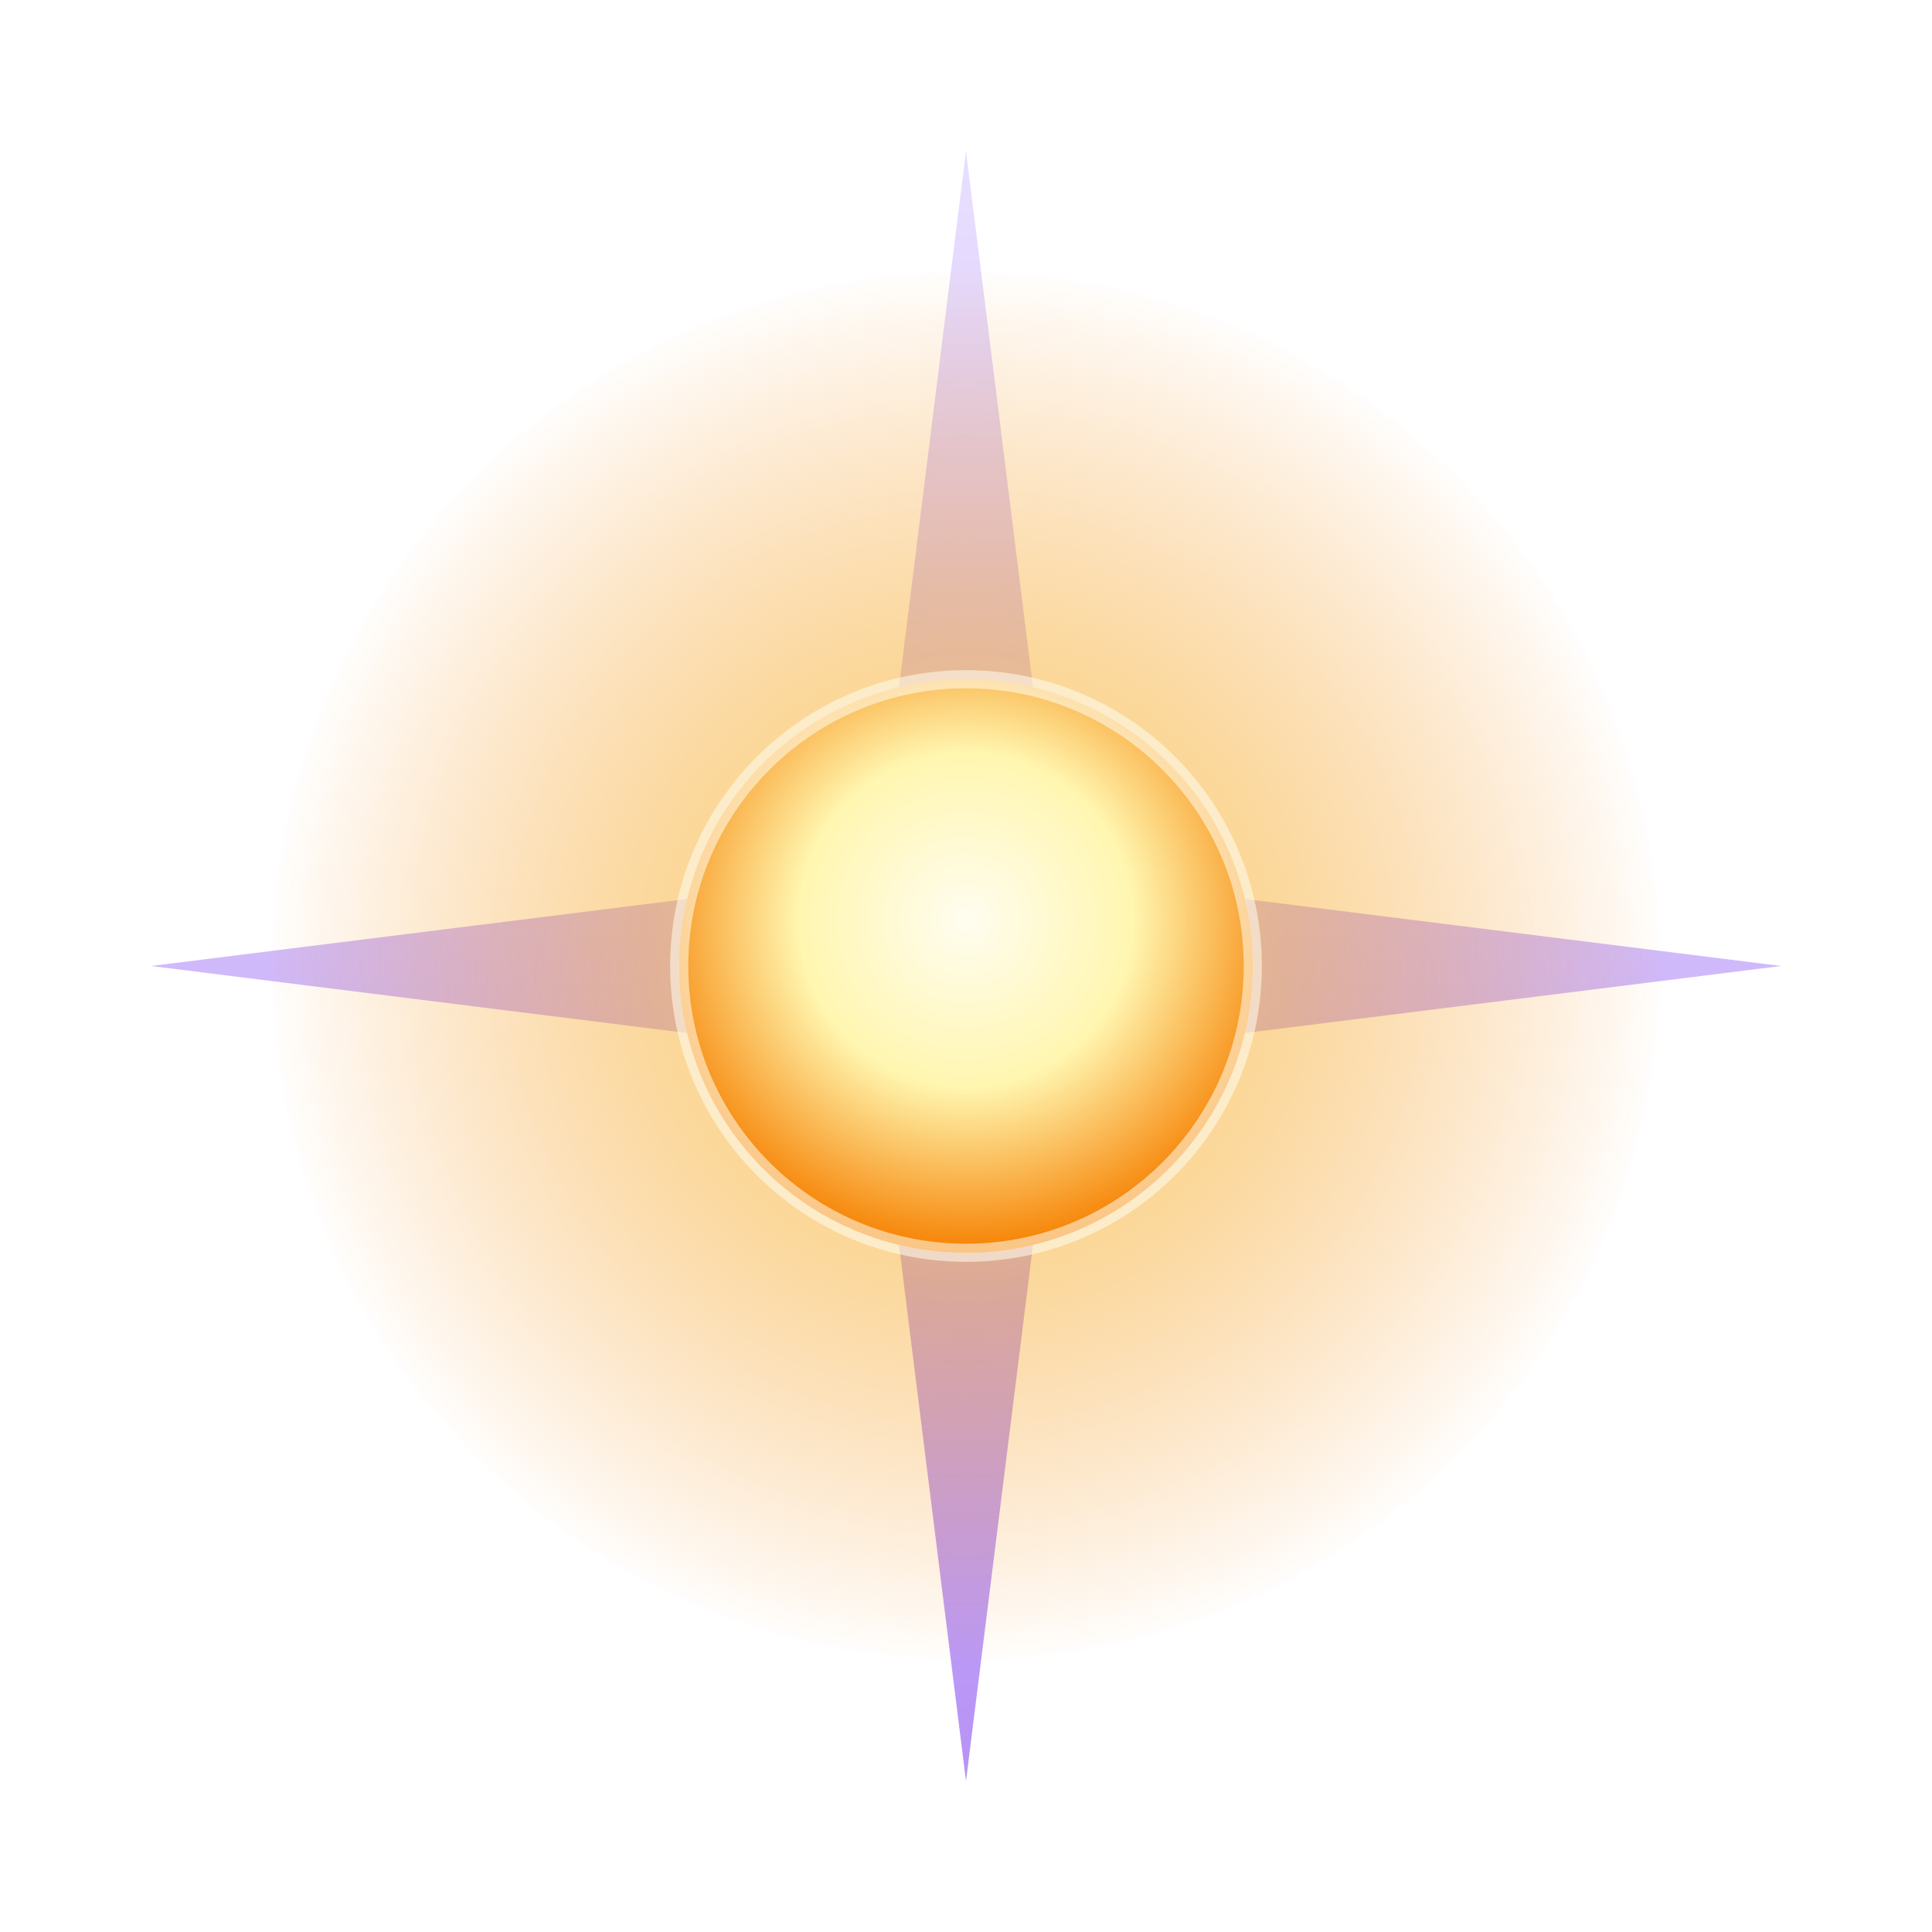
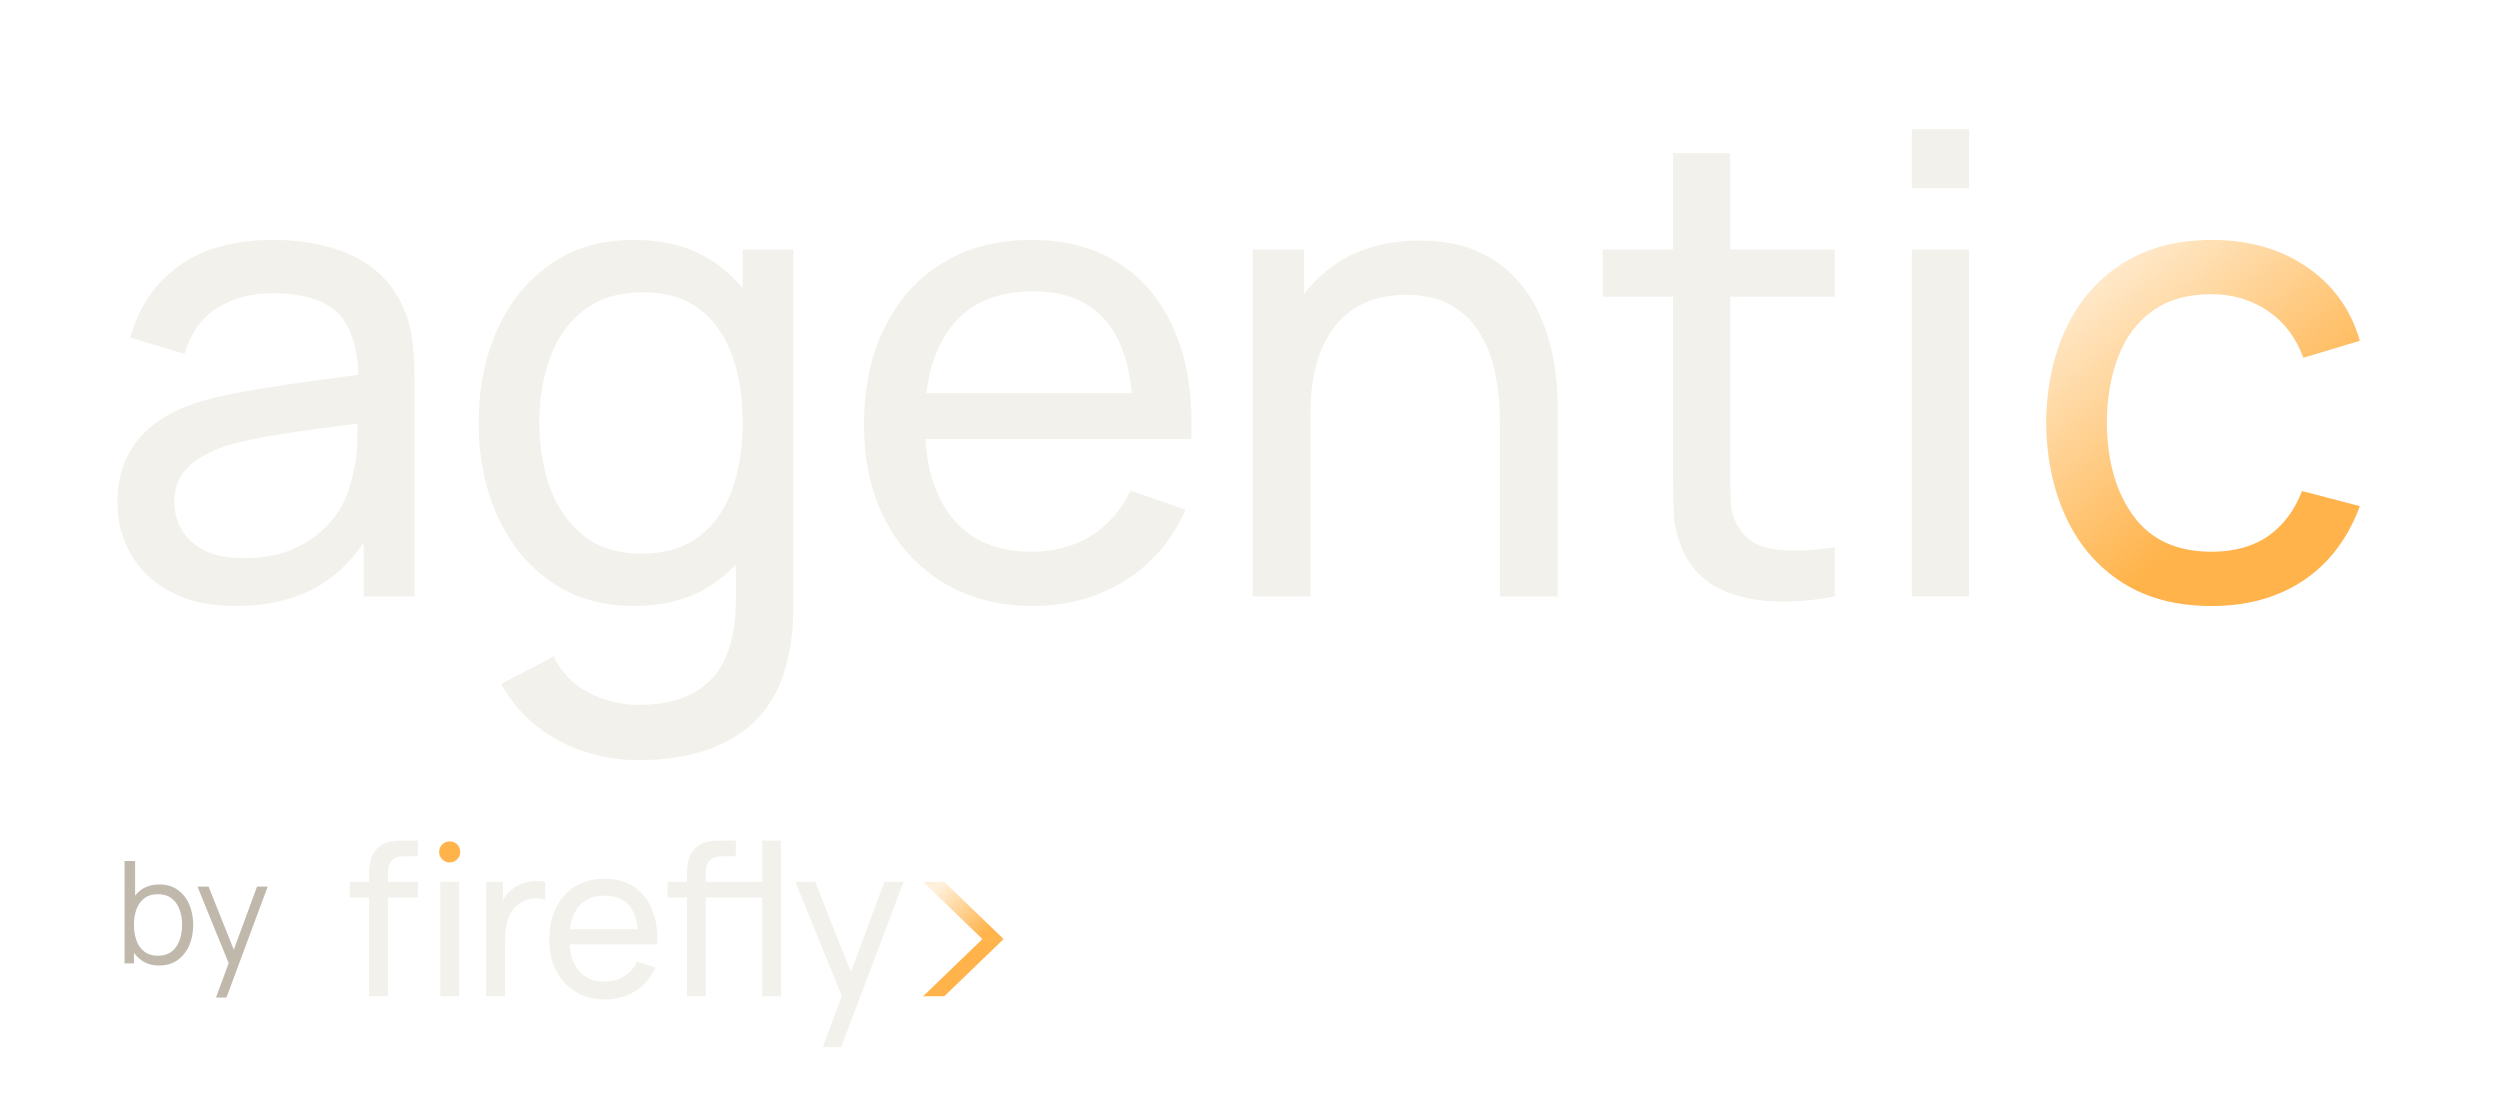
- <svg xmlns="http://www.w3.org/2000/svg" viewBox="0 0 64 64" role="img" aria-label="Firefly Agentic">
+ <svg xmlns="http://www.w3.org/2000/svg" width="544.96" height="242" viewBox="0 0 544.96 242">
  <defs>
-     <radialGradient id="ffl-halo" cx="50%" cy="50%" r="50%">
-       <stop offset="0" stop-color="#FFF9C1" stop-opacity="0.95" />
-       <stop offset="0.45" stop-color="#F6A821" stop-opacity="0.45" />
-       <stop offset="1" stop-color="#F68000" stop-opacity="0" />
-     </radialGradient>
-     <radialGradient id="ffl-body" cx="50%" cy="42%" r="58%">
-       <stop offset="0" stop-color="#FFFDF0" />
-       <stop offset="0.5" stop-color="#FFF6B0" />
-       <stop offset="1" stop-color="#F68000" />
-     </radialGradient>
-     <linearGradient id="ffl-spark" x1="0" y1="0" x2="0" y2="1">
-       <stop offset="0" stop-color="#d6c6ff" />
-       <stop offset="1" stop-color="#7c3aed" />
+     <linearGradient id="agentic-trail" gradientUnits="userSpaceOnUse" x1="150" y1="1050" x2="870" y2="160">
+       <stop offset="0" stop-color="#ffb34a" stop-opacity="0.2" />
+       <stop offset="0.8" stop-color="#ffb34a" stop-opacity="1" />
    </linearGradient>
  </defs>
-   <path d="M32 5 L35 29 L59 32 L35 35 L32 59 L29 35 L5 32 L29 29 Z" fill="url(#ffl-spark)" opacity="0.55" />
-   <circle cx="32" cy="32" r="23" fill="url(#ffl-halo)" />
-   <circle cx="32" cy="32" r="9.5" fill="url(#ffl-body)" />
-   <circle cx="32" cy="32" r="9.5" fill="none" stroke="#FFFDF0" stroke-opacity="0.55" stroke-width="0.6" />
+   <g fill="#f3f1eb" transform="translate(20 130) scale(0.07 -0.07)">
+     <g transform="translate(0 0)">
+       <path d="M447 -30Q326 -30 244.5 14.5Q163 59 121.5 132Q80 205 80 292Q80 377 112.5 439.5Q145 502 204 543.5Q263 585 345 609Q422 630 517.5 645.5Q613 661 711 674Q773 682 830 690Q827 813 773 875Q712 944 564 944Q466 944 392.5 899.5Q319 855 289 755L120 806Q159 948 271 1029Q383 1110 566 1110Q713 1110 818.5 1057.5Q924 1005 970 899Q993 849 999 790.5Q1005 732 1005 668L1005 0L847 0L847 168Q793 86 714 37Q604 -30 447 -30ZM474 119Q570 119 640.5 153.5Q711 188 754 244.5Q797 301 810 368Q825 418 827 480Q827 513 828 538Q773 531 719 524Q635 513 560 500.5Q485 488 425 471Q381 457 342.5 435Q304 413 280.5 378.5Q257 344 257 293Q257 249 279.5 209Q302 169 349.5 144Q397 119 474 119Z" />
+     </g>
+     <g transform="translate(1125 0)">
+       <path d="M577 -510Q492 -510 411 -484Q330 -458 262.5 -405.5Q195 -353 150 -273L313 -187Q353 -266 426.5 -302Q500 -338 578 -338Q681 -338 749 -300.5Q817 -263 849.5 -189Q882 -115 881 -5L881 99Q853 69 820 46Q716 -30 564 -30Q413 -30 305 45.5Q197 121 138.5 250Q80 379 80 541Q80 703 138.5 832Q197 961 305 1035.5Q413 1110 563 1110Q716 1110 820 1036Q866 1003 902 960L902 1080L1060 1080L1060 -7Q1060 -51 1057.5 -92Q1055 -133 1047 -173Q1026 -288 964 -362.5Q902 -437 804 -473.5Q706 -510 577 -510ZM586 133Q695 133 765 185.5Q835 238 868.5 330.5Q902 423 902 541Q902 661 868.5 752.5Q835 844 766 895.5Q697 947 591 947Q481 947 409.5 893Q338 839 303.5 747Q269 655 269 541Q269 426 304 333.5Q339 241 409.5 187Q480 133 586 133Z" />
+     </g>
+     <g transform="translate(2325 0)">
+       <path d="M608 -30Q449 -30 330.5 40.5Q212 111 146 237.5Q80 364 80 533Q80 710 145 839.5Q210 969 326.5 1039.5Q443 1110 600 1110Q763 1110 877.5 1035Q992 960 1049.5 821Q1107 682 1099 490L271 490Q281 335 355 244Q441 139 600 139Q707 139 786 188Q865 237 910 329L1081 270Q1018 127 891.5 48.5Q765 -30 608 -30ZM914 633Q900 774 838 852Q760 950 606 950Q441 950 355 844Q290 764 274 633Z" />
+     </g>
+     <g transform="translate(3476 0)">
+       <path d="M909 0L909 541Q909 618 895.5 689Q882 760 848.5 816.5Q815 873 758.5 906Q702 939 616 939Q549 939 494.5 916.5Q440 894 401 848Q362 802 340.5 732.5Q319 663 319 569L319 0L139 0L139 1080L299 1080L299 941Q348 1006 418 1048Q520 1108 659 1108Q764 1108 838 1075Q912 1042 961 987.5Q1010 933 1038 865.5Q1066 798 1077.5 728.5Q1089 659 1089 597L1089 0Z" />
+     </g>
+     <g transform="translate(4685 0)">
+       <path d="M743 0Q647 -19 553.5 -15.5Q460 -12 387 22.5Q314 57 276 130Q244 194 241.5 259.5Q239 325 239 408L239 933L20 933L20 1080L239 1080L239 1380L417 1380L417 1080L743 1080L743 933L417 933L417 416Q417 350 418.5 303Q420 256 439 222Q475 158 553.5 147Q632 136 743 153Z" />
+     </g>
+     <g transform="translate(5508 0)">
+       <path d="M160 1271L160 1455L338 1455L338 1271ZM160 0L160 1080L338 1080L338 0Z" />
+     </g>
+     <g transform="translate(6006 0)">
+       <path d="M595 -30Q431 -30 316.5 43.5Q202 117 142 246Q82 375 80 540Q82 709 143.5 837.5Q205 966 320 1038Q435 1110 597 1110Q768 1110 891.5 1026Q1015 942 1057 796L881 743Q847 837 770.5 889Q694 941 595 941Q484 941 412 889.5Q340 838 305 747.5Q270 657 269 540Q271 360 352.5 249.5Q434 139 595 139Q701 139 771 187.5Q841 236 877 328L1057 281Q1001 130 882 50Q763 -30 595 -30Z" data-agentic-terminal="trail-c" fill="url(#agentic-trail)" />
+     </g>
+   </g>
+   <g fill="#bfb8ab" transform="translate(25 210) scale(0.0155 -0.0155)">
+     <path d="M625 -30Q476 -30 373 46Q314 89 271 150L271 0L139 0L139 1440L287 1440L287 953Q325 1001 375 1036Q479 1110 631 1110Q779 1110 885 1035Q991 960 1047.5 831Q1104 702 1104 541Q1104 379 1047 250Q990 121 883 45.5Q776 -30 625 -30ZM610 107Q723 107 798 164Q873 221 910.5 319.5Q948 418 948 541Q948 663 911 761Q874 859 798.5 916Q723 973 607 973Q494 973 419.5 918Q345 863 308 765.5Q271 668 271 541Q271 416 308 317.5Q345 219 420 163Q495 107 610 107Z" transform="translate(0 0)" />
+     <path d="M294 -480L472 3L33 1080L189 1080L544 192L871 1080L1021 1080L441 -480Z" transform="translate(1131 0)" />
+   </g>
+   <svg x="76" y="183" width="143" height="45.48" viewBox="5 -148 619.4 197">
+     <defs>
+       <linearGradient id="firefly-trail" gradientUnits="userSpaceOnUse" x1="567.4" y1="-108" x2="623.4" y2="-54">
+         <stop offset="0" stop-color="#ffb34a" stop-opacity="0.2" />
+         <stop offset="0.8" stop-color="#ffb34a" stop-opacity="1" />
+       </linearGradient>
+     </defs>
+     <path d="M24.3 0L24.3 -93.3L6 -93.3L6 -108L24.3 -108L24.3 -113.9Q24.3 -118.1 24.7 -122.45Q25.1 -126.8 26.5 -130.95Q27.9 -135.1 31.1 -138.6Q34.8 -142.7 39.2 -144.45Q43.6 -146.2 48.15 -146.6Q52.7 -147 56.8 -147L70.5 -147L70.5 -132.2L57.8 -132.2Q49.9 -132.2 46 -128.35Q42.1 -124.5 42.1 -116.7L42.1 -108L70.5 -108L70.5 -93.3L42.1 -93.3L42.1 0ZM91.5 0L91.5 -108L109.3 -108L109.3 0ZM134.8 0L134.8 -108L150.7 -108L150.7 -90.8Q151.8 -92.7 153.1 -94.5Q156.1 -98.7 159.9 -101.4Q164.1 -104.8 169.4 -106.6Q174.7 -108.4 180.2 -108.75Q185.7 -109.1 190.5 -108L190.5 -91.3Q184.9 -92.8 178.2 -92.1Q171.5 -91.4 165.8 -87.2Q160.6 -83.5 157.75 -78.2Q154.9 -72.9 153.8 -66.75Q152.7 -60.6 152.7 -54.2L152.7 0ZM247.3 3Q231.4 3 219.55 -4.05Q207.7 -11.1 201.1 -23.75Q194.5 -36.4 194.5 -53.3Q194.5 -71 201 -83.95Q207.5 -96.9 219.15 -103.95Q230.8 -111 246.5 -111Q262.8 -111 274.25 -103.5Q285.7 -96 291.45 -82.1Q297.2 -68.2 296.4 -49L213.6 -49Q214.6 -33.5 222 -24.4Q230.6 -13.9 246.5 -13.9Q257.2 -13.9 265.1 -18.8Q273 -23.7 277.5 -32.9L294.6 -27Q288.3 -12.7 275.65 -4.85Q263 3 247.3 3ZM277.9 -63.3Q276.5 -77.4 270.3 -85.2Q262.5 -95 247.1 -95Q230.6 -95 222 -84.4Q215.5 -76.4 213.9 -63.3ZM324.4 0L324.4 -93.3L306.1 -93.3L306.1 -108L324.4 -108L324.4 -113.9Q324.4 -118.1 324.8 -122.45Q325.2 -126.8 326.6 -130.95Q328 -135.1 331.2 -138.6Q334.9 -142.7 339.3 -144.45Q343.7 -146.2 348.25 -146.6Q352.8 -147 356.9 -147L370.6 -147L370.6 -132.2L357.9 -132.2Q350 -132.2 346.1 -128.35Q342.2 -124.5 342.2 -116.7L342.2 -108L395.5 -108L395.5 -147L413.3 -147L413.3 0L395.5 0L395.5 -93.3L342.2 -93.3L342.2 0ZM452.8 48L470.6 -0.4L426.8 -108L445.5 -108L479.2 -23L510.8 -108L528.9 -108L470.1 48Z" fill="#f3f1eb" />
+     <circle cx="100.4" cy="-136.3" r="9.97" fill="#ffb34a" />
+     <path d="M567.4 -108L623.4 -54L603.4 -54L547.4 -108Z" fill="url(#firefly-trail)" />
+     <path d="M623.4 -54L567.4 0L547.4 0L603.4 -54Z" fill="#ffb34a" />
+   </svg>
</svg>
